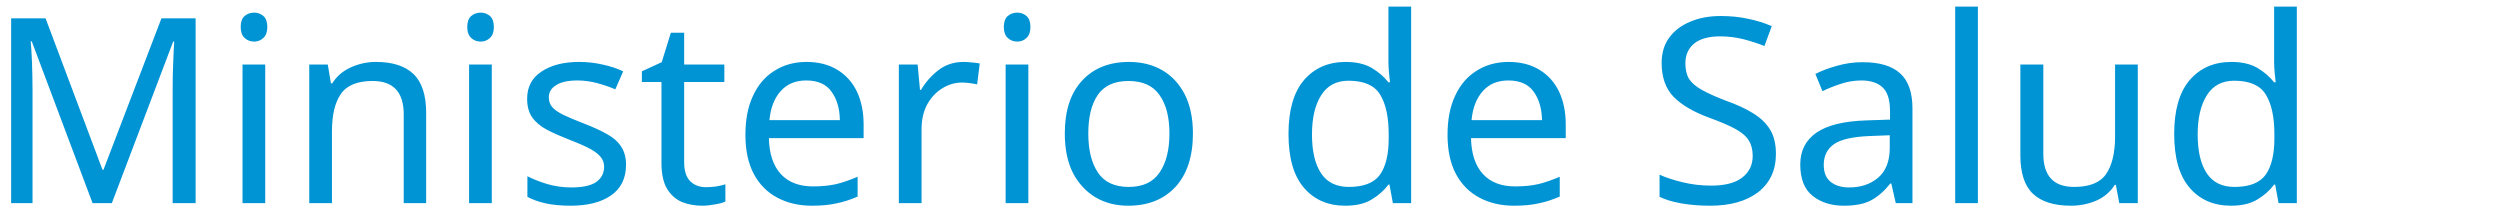
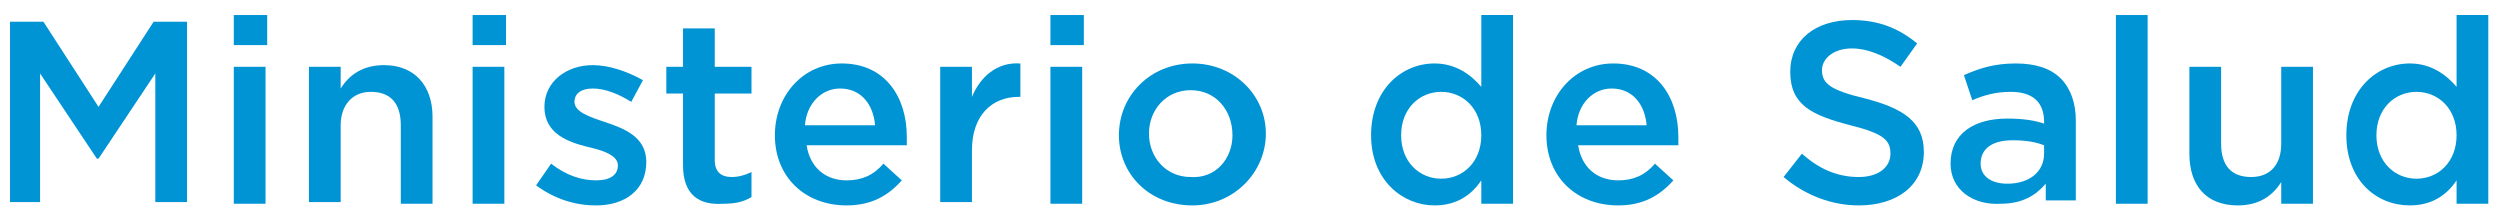
<svg xmlns="http://www.w3.org/2000/svg" version="1.1" id="Capa_2" x="0px" y="0px" viewBox="0 0 149.7 13" style="enable-background:new 0 0 149.7 13;" xml:space="preserve">
  <style type="text/css">
	.st0{fill:#0094D4;}
- 	.st1{font-family:'Gotham-Medium';}
- 	.st2{font-size:15.484px;}
</style>
-   <text transform="matrix(1 0 0 1 -0.8332 12.1618)" class="st0 st1 st2">Ministerio de Salud</text>
+   <g>
+     <path class="st0" d="M0.6,1.3h2l3.3,5.1l3.3-5.1h2v10.8H9.3V4.4L5.9,9.5H5.8L2.4,4.4v7.7H0.6V1.3z" />
+     <path class="st0" d="M14,0.9h2v1.8h-2V0.9z M14,4h1.9v8.2H14V4z" />
+     <path class="st0" d="M18.5,4h1.9v1.3c0.5-0.8,1.3-1.4,2.6-1.4c1.8,0,2.9,1.2,2.9,3.1v5.2H24V7.5c0-1.3-0.6-2-1.8-2   c-1.1,0-1.8,0.8-1.8,2v4.6h-1.9V4z" />
+     <path class="st0" d="M28.3,0.9h2v1.8h-2V0.9z M28.3,4h1.9v8.2h-1.9V4z" />
+     <path class="st0" d="M32.1,11.1L33,9.8c0.9,0.7,1.8,1,2.7,1c0.8,0,1.3-0.3,1.3-0.9v0c0-0.6-0.9-0.9-1.8-1.1   c-1.2-0.3-2.6-0.8-2.6-2.4v0c0-1.5,1.3-2.5,2.9-2.5c1,0,2.1,0.4,3,0.9l-0.7,1.3c-0.8-0.5-1.6-0.8-2.3-0.8c-0.7,0-1.1,0.3-1.1,0.8v0   c0,0.6,0.9,0.9,1.8,1.2c1.2,0.4,2.5,0.9,2.5,2.4v0c0,1.7-1.3,2.6-3,2.6C34.4,12.3,33.2,11.9,32.1,11.1z" />
+     <path class="st0" d="M40.9,9.9V5.6h-1V4h1V1.7h1.9V4H45v1.6h-2.2v4c0,0.7,0.4,1,1,1c0.4,0,0.8-0.1,1.2-0.3v1.5   c-0.5,0.3-1,0.4-1.7,0.4C41.9,12.3,40.9,11.7,40.9,9.9z" />
+     <path class="st0" d="M46.4,8.1L46.4,8.1c0-2.4,1.7-4.3,4-4.3c2.6,0,3.9,2,3.9,4.4c0,0.2,0,0.3,0,0.5h-6c0.2,1.3,1.1,2.1,2.4,2.1   c0.9,0,1.6-0.3,2.2-1l1.1,1c-0.8,0.9-1.8,1.5-3.3,1.5C48.2,12.3,46.4,10.6,46.4,8.1z M52.4,7.5c-0.1-1.2-0.8-2.2-2.1-2.2   c-1.1,0-2,0.9-2.1,2.2H52.4z" />
+     <path class="st0" d="M56.3,4h1.9v1.8c0.5-1.2,1.5-2.1,2.9-2v2H61c-1.6,0-2.8,1.1-2.8,3.2v3.1h-1.9V4z" />
+     <path class="st0" d="M62.9,0.9h2v1.8h-2V0.9z M62.9,4h1.9v8.2h-1.9V4z" />
+     <path class="st0" d="M67,8.1L67,8.1c0-2.4,1.9-4.3,4.4-4.3c2.5,0,4.4,1.9,4.4,4.2v0c0,2.3-1.9,4.3-4.4,4.3   C68.8,12.3,67,10.4,67,8.1z M73.8,8.1L73.8,8.1c0-1.5-1-2.7-2.5-2.7c-1.5,0-2.5,1.2-2.5,2.6v0c0,1.4,1,2.6,2.5,2.6   C72.8,10.7,73.8,9.5,73.8,8.1z" />
+     <path class="st0" d="M82.1,8.1L82.1,8.1c0-2.7,1.8-4.3,3.8-4.3c1.3,0,2.2,0.7,2.8,1.4V0.9h1.9v11.3h-1.9v-1.4   c-0.6,0.9-1.5,1.5-2.8,1.5C84,12.3,82.1,10.8,82.1,8.1z M88.7,8.1L88.7,8.1c0-1.6-1.1-2.6-2.4-2.6c-1.3,0-2.4,1-2.4,2.6v0   c0,1.6,1.1,2.6,2.4,2.6C87.6,10.7,88.7,9.7,88.7,8.1z" />
+     <path class="st0" d="M92.6,8.1L92.6,8.1c0-2.4,1.7-4.3,4-4.3c2.6,0,3.9,2,3.9,4.4c0,0.2,0,0.3,0,0.5h-6c0.2,1.3,1.1,2.1,2.4,2.1   c0.9,0,1.6-0.3,2.2-1l1.1,1c-0.8,0.9-1.8,1.5-3.3,1.5C94.4,12.3,92.6,10.6,92.6,8.1z M98.6,7.5c-0.1-1.2-0.8-2.2-2.1-2.2   c-1.1,0-2,0.9-2.1,2.2H98.6z" />
+     <path class="st0" d="M106.8,10.6l1.1-1.4c1,0.9,2.1,1.4,3.4,1.4c1.2,0,1.9-0.6,1.9-1.4v0c0-0.8-0.4-1.2-2.4-1.7   c-2.3-0.6-3.6-1.2-3.6-3.2v0c0-1.9,1.5-3.1,3.7-3.1c1.6,0,2.8,0.5,3.9,1.4l-1,1.4c-1-0.7-2-1.1-2.9-1.1c-1.1,0-1.8,0.6-1.8,1.3v0   c0,0.8,0.5,1.2,2.6,1.7c2.3,0.6,3.5,1.4,3.5,3.2v0c0,2-1.6,3.2-3.9,3.2C109.7,12.3,108.1,11.7,106.8,10.6z" />
+     <path class="st0" d="M116.8,9.8L116.8,9.8c0-1.8,1.4-2.7,3.4-2.7c0.9,0,1.6,0.1,2.2,0.3V7.3c0-1.2-0.7-1.8-2-1.8   c-0.9,0-1.6,0.2-2.3,0.5l-0.5-1.5c0.9-0.4,1.8-0.7,3.1-0.7c1.2,0,2.1,0.3,2.7,0.9c0.6,0.6,0.9,1.5,0.9,2.5v4.8h-1.8v-1   c-0.6,0.7-1.4,1.2-2.7,1.2C118.2,12.3,116.8,11.4,116.8,9.8z M122.4,9.2V8.7c-0.5-0.2-1.1-0.3-1.9-0.3c-1.2,0-1.9,0.5-1.9,1.4v0   c0,0.8,0.7,1.2,1.6,1.2C121.5,11,122.4,10.3,122.4,9.2z" />
+     <path class="st0" d="M126.7,0.9h1.9v11.3h-1.9V0.9z" />
+     <path class="st0" d="M131.1,9.2V4h1.9v4.6c0,1.3,0.6,2,1.8,2c1.1,0,1.8-0.7,1.8-2V4h1.9v8.2h-1.9v-1.3c-0.5,0.8-1.3,1.4-2.6,1.4   C132.1,12.3,131.1,11.1,131.1,9.2z" />
+     <path class="st0" d="M140.5,8.1L140.5,8.1c0-2.7,1.8-4.3,3.8-4.3c1.3,0,2.2,0.7,2.8,1.4V0.9h1.9v11.3h-1.9v-1.4   c-0.6,0.9-1.5,1.5-2.8,1.5C142.3,12.3,140.5,10.8,140.5,8.1z M147.1,8.1L147.1,8.1c0-1.6-1.1-2.6-2.4-2.6c-1.3,0-2.4,1-2.4,2.6v0   c0,1.6,1.1,2.6,2.4,2.6C146,10.7,147.1,9.7,147.1,8.1z" />
+   </g>
</svg>
